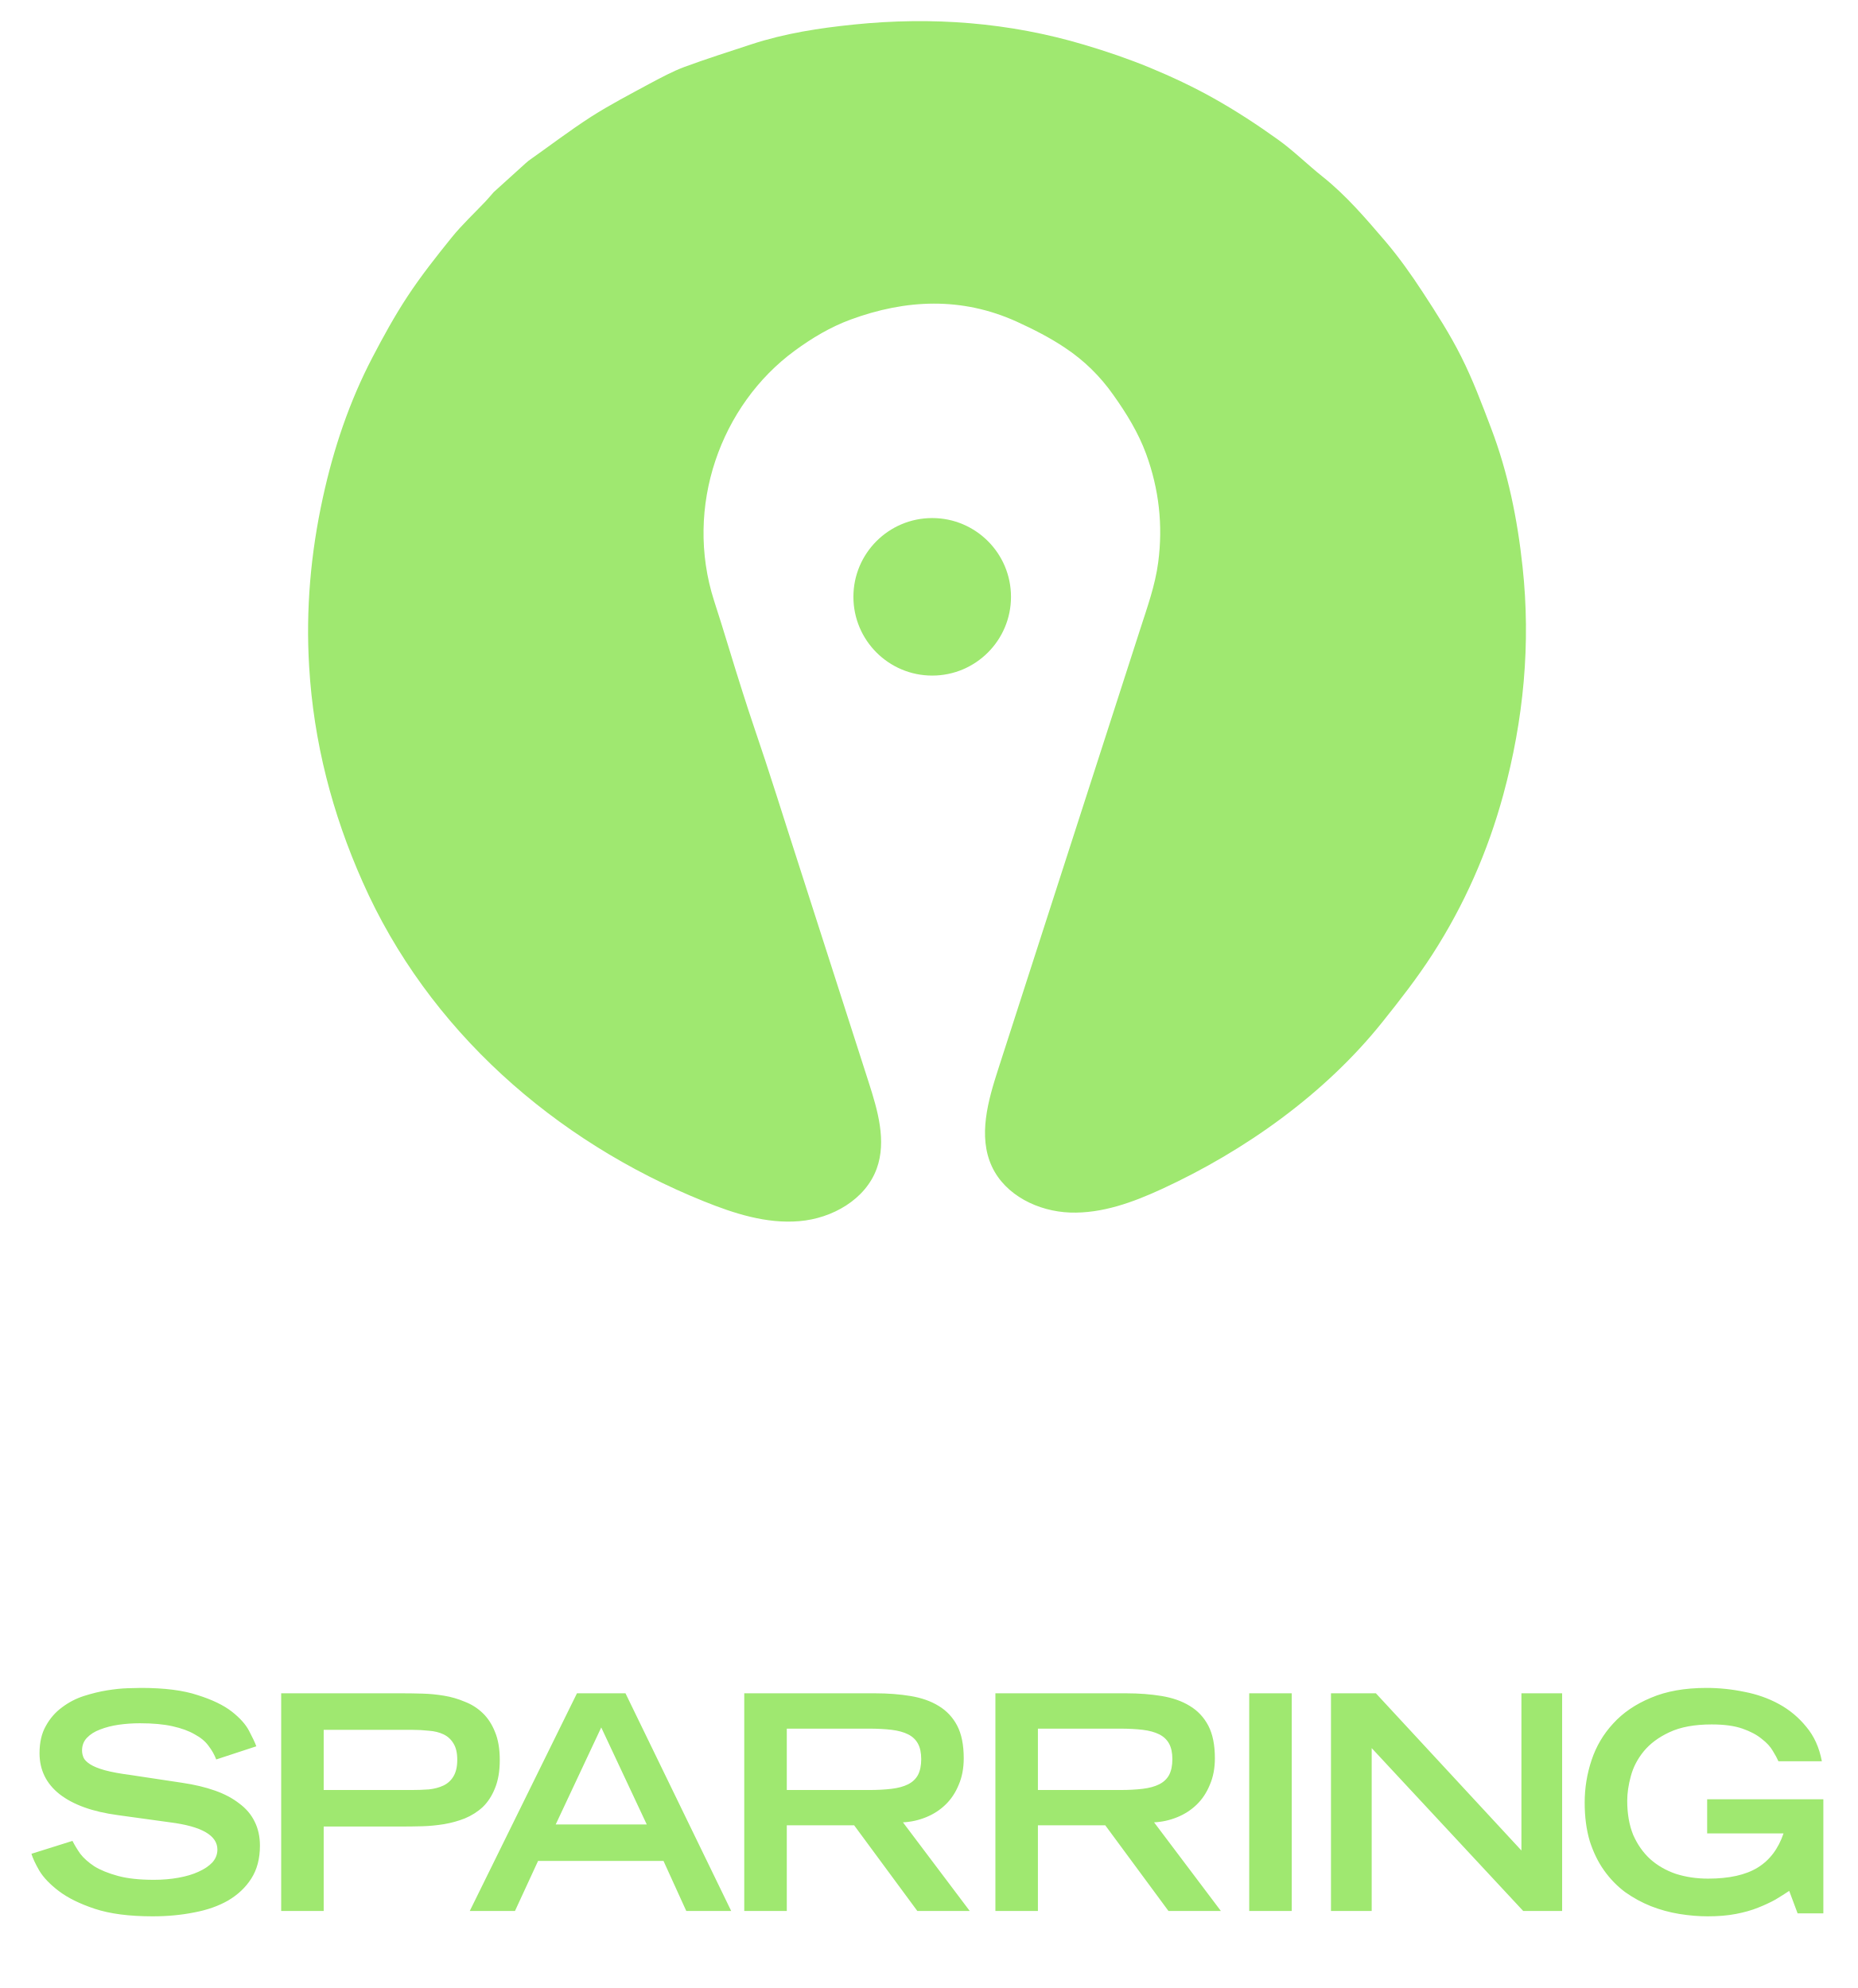
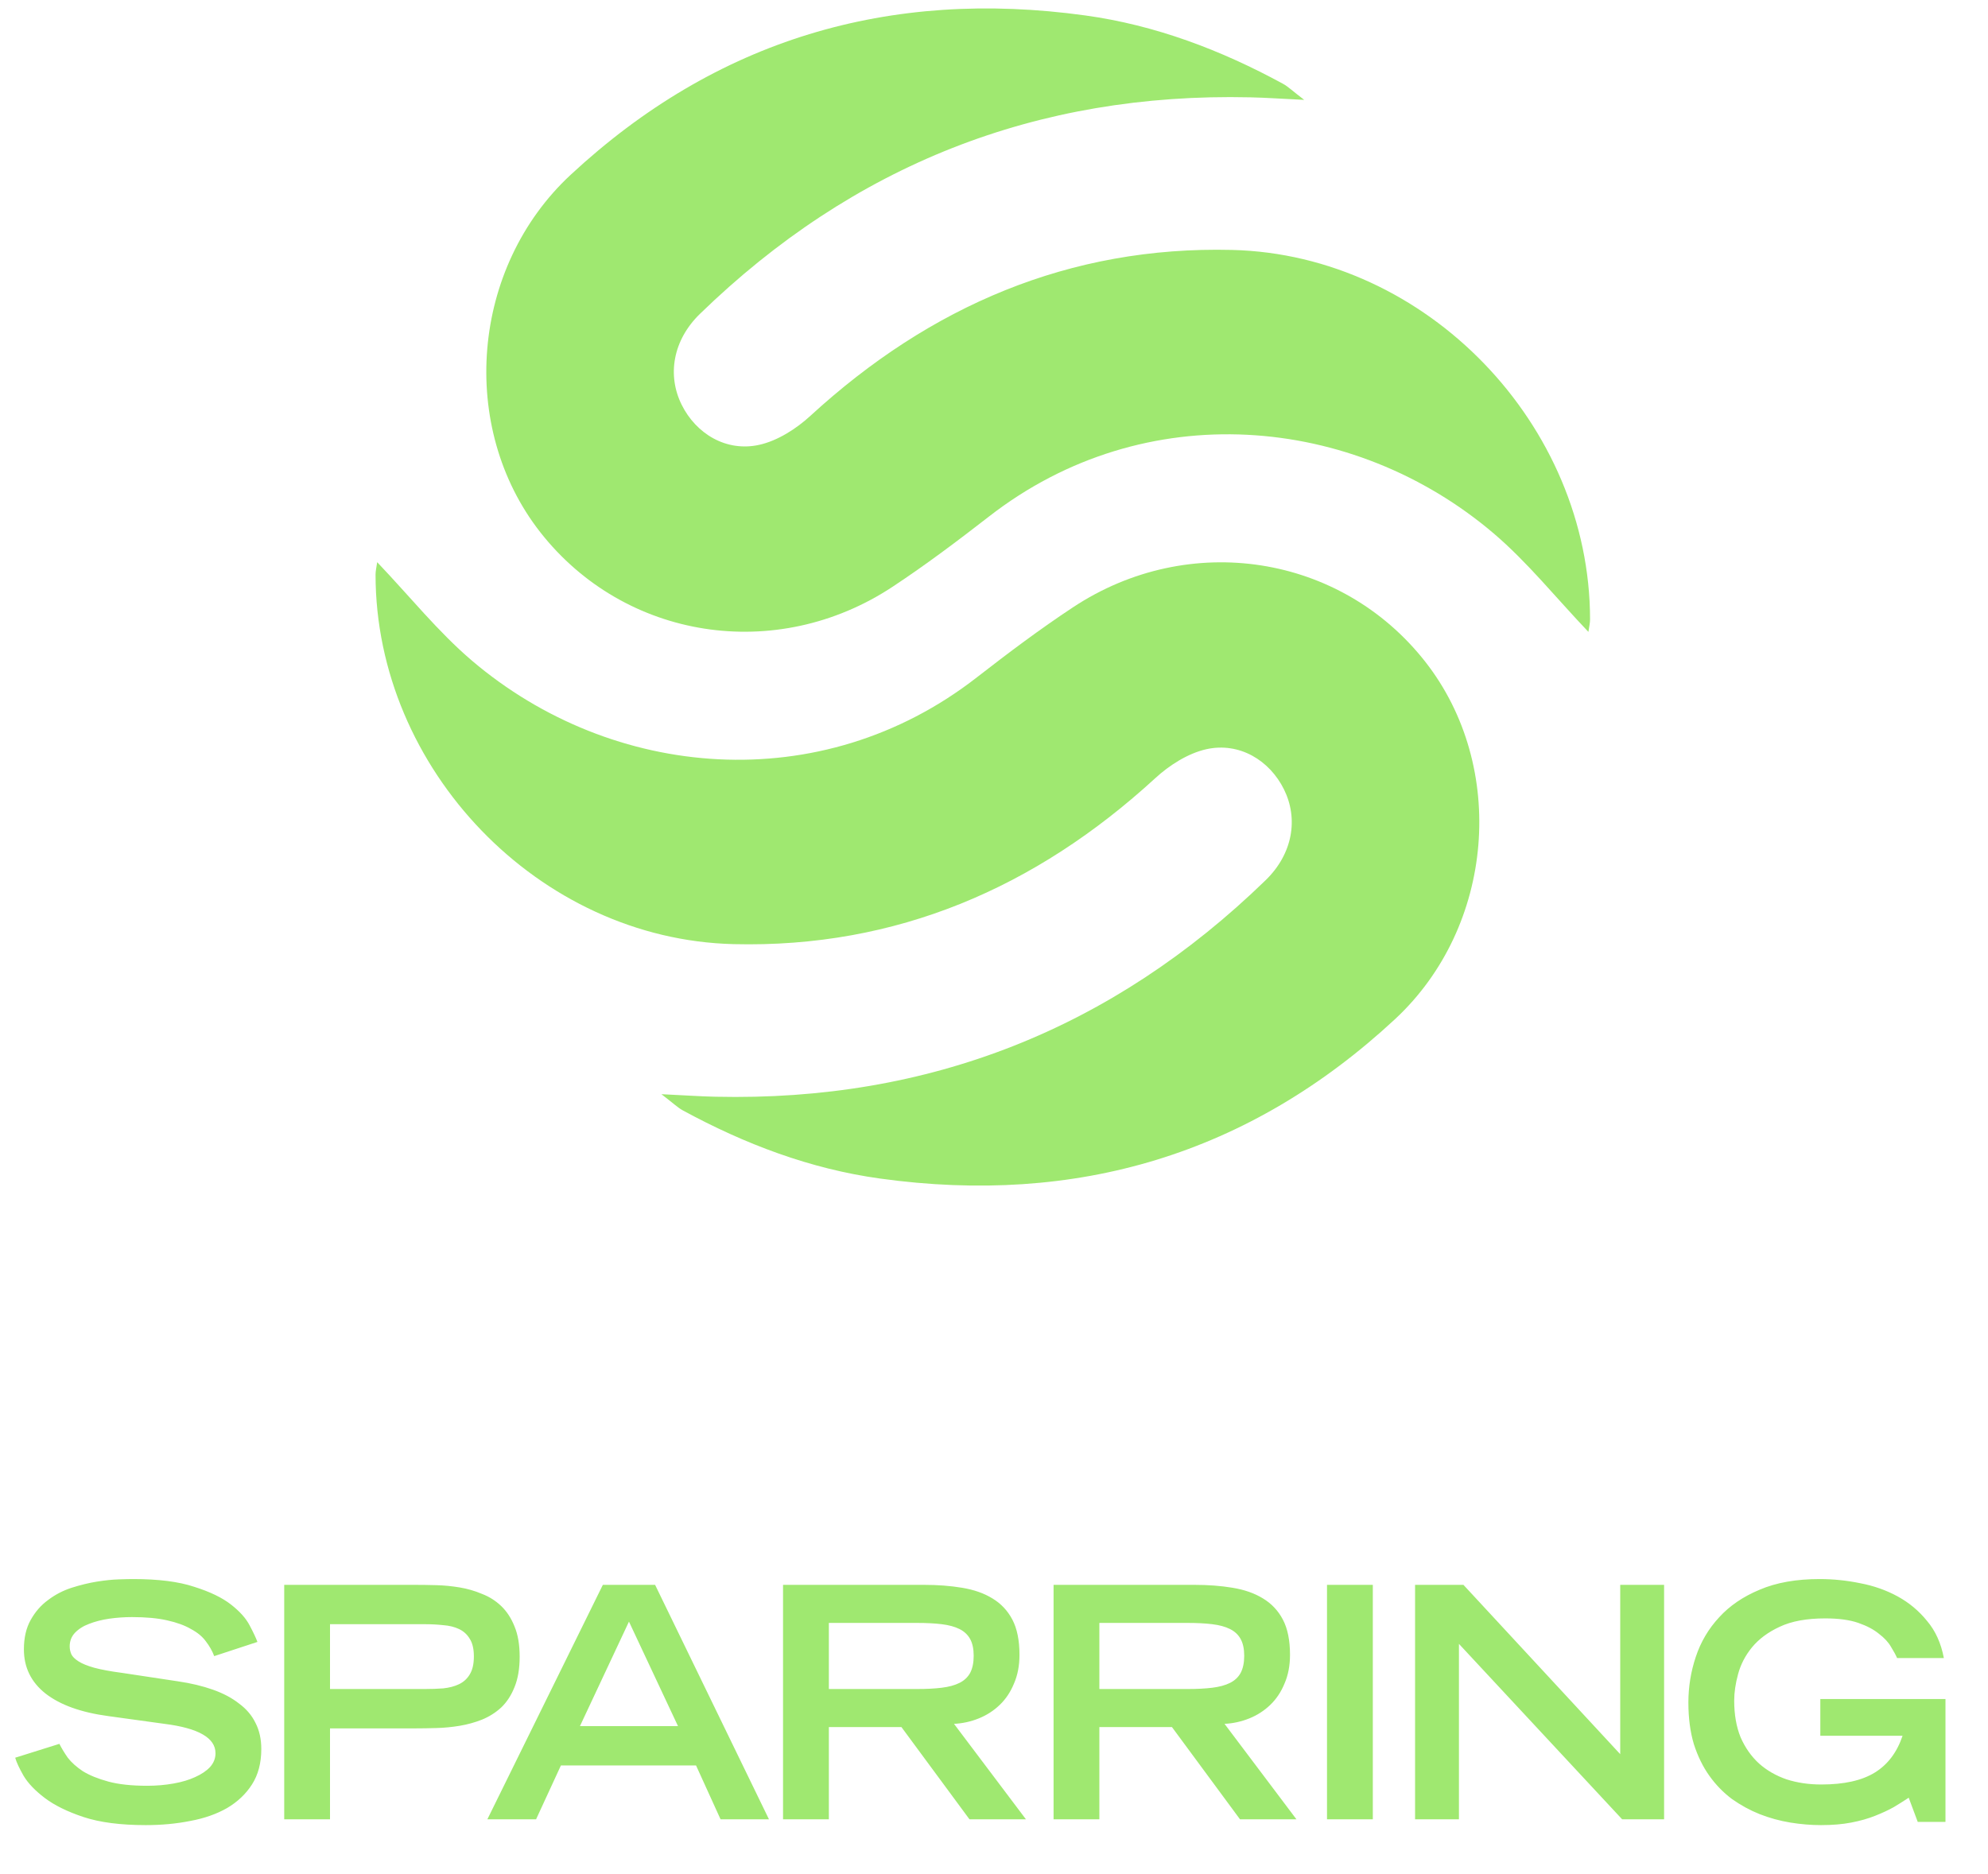
- <svg xmlns="http://www.w3.org/2000/svg" width="71" height="76" viewBox="0 0 71 76" fill="none">
-   <path d="M8.264 67.263C8.195 67.08 8.096 66.905 7.966 66.737C7.844 66.569 7.668 66.424 7.44 66.302C7.218 66.172 6.936 66.069 6.593 65.993C6.257 65.917 5.841 65.879 5.345 65.879C5.071 65.879 4.8 65.898 4.533 65.936C4.273 65.974 4.037 66.035 3.823 66.119C3.617 66.195 3.449 66.302 3.319 66.439C3.197 66.569 3.136 66.729 3.136 66.92C3.136 67.012 3.155 67.103 3.194 67.195C3.232 67.279 3.316 67.363 3.445 67.447C3.575 67.531 3.762 67.607 4.006 67.675C4.258 67.744 4.59 67.805 5.002 67.859L6.97 68.156C7.436 68.225 7.852 68.324 8.218 68.454C8.584 68.583 8.893 68.748 9.145 68.946C9.404 69.137 9.599 69.365 9.729 69.632C9.866 69.9 9.935 70.209 9.935 70.559C9.935 71.055 9.824 71.475 9.603 71.819C9.389 72.154 9.095 72.433 8.721 72.654C8.348 72.868 7.913 73.02 7.417 73.112C6.921 73.211 6.394 73.26 5.837 73.26C4.945 73.26 4.208 73.165 3.628 72.974C3.056 72.784 2.598 72.559 2.255 72.299C1.912 72.04 1.66 71.776 1.5 71.51C1.347 71.242 1.248 71.029 1.202 70.869L2.77 70.376C2.846 70.529 2.946 70.693 3.068 70.869C3.197 71.036 3.377 71.197 3.606 71.349C3.842 71.494 4.143 71.616 4.51 71.716C4.876 71.815 5.334 71.864 5.883 71.864C6.211 71.864 6.524 71.838 6.822 71.784C7.119 71.731 7.375 71.654 7.588 71.555C7.81 71.456 7.985 71.338 8.115 71.201C8.245 71.055 8.309 70.891 8.309 70.708C8.309 70.167 7.707 69.82 6.501 69.667L4.51 69.392C3.541 69.263 2.797 68.995 2.278 68.591C1.767 68.187 1.511 67.664 1.511 67.023C1.511 66.611 1.591 66.264 1.752 65.982C1.912 65.692 2.118 65.455 2.37 65.272C2.621 65.081 2.9 64.936 3.205 64.837C3.518 64.738 3.815 64.665 4.098 64.62C4.388 64.574 4.647 64.547 4.876 64.54C5.112 64.532 5.284 64.528 5.391 64.528C6.284 64.528 7.005 64.62 7.554 64.803C8.111 64.978 8.546 65.188 8.859 65.432C9.172 65.677 9.393 65.924 9.523 66.176C9.652 66.42 9.744 66.615 9.797 66.76L8.264 67.263ZM10.747 64.734H15.382C15.619 64.734 15.874 64.738 16.149 64.746C16.424 64.753 16.698 64.78 16.973 64.826C17.248 64.871 17.511 64.948 17.763 65.055C18.022 65.154 18.251 65.299 18.45 65.49C18.648 65.68 18.804 65.921 18.919 66.21C19.041 66.501 19.102 66.859 19.102 67.286C19.102 67.706 19.041 68.065 18.919 68.362C18.804 68.652 18.648 68.892 18.45 69.083C18.251 69.266 18.022 69.411 17.763 69.518C17.511 69.617 17.248 69.69 16.973 69.736C16.698 69.781 16.424 69.808 16.149 69.816C15.874 69.823 15.619 69.827 15.382 69.827H12.372V73.055H10.747V64.734ZM15.737 68.431C15.966 68.431 16.183 68.423 16.39 68.408C16.603 68.385 16.79 68.335 16.95 68.259C17.11 68.183 17.236 68.068 17.328 67.916C17.427 67.756 17.477 67.542 17.477 67.275C17.477 67.008 17.427 66.798 17.328 66.645C17.236 66.493 17.11 66.378 16.95 66.302C16.79 66.226 16.603 66.18 16.39 66.165C16.183 66.142 15.966 66.13 15.737 66.13H12.372V68.431H15.737ZM24.719 69.747L22.98 66.039L21.24 69.747H24.719ZM22.052 64.734H23.907L27.947 73.055H26.23L25.36 71.143H20.565L19.683 73.055H17.955L22.052 64.734ZM33.207 68.431C33.535 68.431 33.825 68.416 34.077 68.385C34.329 68.355 34.539 68.297 34.707 68.213C34.874 68.129 35 68.011 35.084 67.859C35.168 67.698 35.21 67.496 35.21 67.252C35.21 67.008 35.168 66.809 35.084 66.657C35 66.504 34.874 66.386 34.707 66.302C34.539 66.218 34.329 66.161 34.077 66.13C33.825 66.1 33.535 66.085 33.207 66.085H30.072V68.431H33.207ZM28.446 64.734H33.448C33.936 64.734 34.386 64.769 34.798 64.837C35.218 64.906 35.576 65.032 35.874 65.215C36.179 65.398 36.416 65.65 36.584 65.97C36.751 66.291 36.835 66.707 36.835 67.218C36.835 67.599 36.77 67.939 36.641 68.236C36.519 68.534 36.351 68.786 36.137 68.992C35.924 69.198 35.676 69.358 35.393 69.472C35.111 69.587 34.817 69.652 34.512 69.667L37.064 73.055H35.061L32.647 69.781H30.072V73.055H28.446V64.734ZM42.806 68.431C43.134 68.431 43.424 68.416 43.675 68.385C43.927 68.355 44.137 68.297 44.305 68.213C44.473 68.129 44.599 68.011 44.683 67.859C44.767 67.698 44.809 67.496 44.809 67.252C44.809 67.008 44.767 66.809 44.683 66.657C44.599 66.504 44.473 66.386 44.305 66.302C44.137 66.218 43.927 66.161 43.675 66.13C43.424 66.1 43.134 66.085 42.806 66.085H39.67V68.431H42.806ZM38.045 64.734H43.046C43.534 64.734 43.984 64.769 44.397 64.837C44.816 64.906 45.175 65.032 45.472 65.215C45.778 65.398 46.014 65.65 46.182 65.97C46.35 66.291 46.434 66.707 46.434 67.218C46.434 67.599 46.369 67.939 46.239 68.236C46.117 68.534 45.949 68.786 45.736 68.992C45.522 69.198 45.274 69.358 44.992 69.472C44.709 69.587 44.416 69.652 44.11 69.667L46.663 73.055H44.66L42.245 69.781H39.67V73.055H38.045V64.734ZM47.746 64.734H49.371V73.055H47.746V64.734ZM50.871 64.734H52.588L58.15 70.743V64.734H59.706V73.055H58.218L52.427 66.829V73.055H50.871V64.734ZM69.69 68.786V73.146H68.706L68.385 72.288C68.225 72.394 68.049 72.505 67.859 72.62C67.668 72.726 67.447 72.829 67.195 72.929C66.951 73.028 66.668 73.108 66.348 73.169C66.035 73.23 65.677 73.26 65.272 73.26C64.921 73.26 64.559 73.23 64.185 73.169C63.811 73.108 63.449 73.009 63.098 72.871C62.754 72.734 62.426 72.555 62.114 72.334C61.808 72.105 61.541 71.83 61.312 71.51C61.084 71.189 60.9 70.815 60.763 70.388C60.633 69.953 60.568 69.461 60.568 68.912C60.568 68.355 60.656 67.813 60.832 67.286C61.007 66.76 61.282 66.294 61.656 65.89C62.03 65.478 62.51 65.15 63.098 64.906C63.685 64.654 64.395 64.528 65.227 64.528C65.707 64.528 66.188 64.578 66.668 64.677C67.149 64.769 67.592 64.925 67.996 65.146C68.4 65.367 68.748 65.657 69.038 66.016C69.335 66.367 69.534 66.806 69.633 67.332H67.973C67.927 67.225 67.855 67.092 67.756 66.932C67.664 66.771 67.523 66.619 67.332 66.474C67.149 66.321 66.905 66.192 66.6 66.085C66.295 65.978 65.902 65.924 65.421 65.924C64.765 65.924 64.227 66.024 63.807 66.222C63.395 66.413 63.067 66.657 62.823 66.954C62.587 67.244 62.422 67.561 62.331 67.904C62.239 68.24 62.194 68.553 62.194 68.843C62.194 69.339 62.27 69.774 62.422 70.147C62.583 70.514 62.8 70.823 63.075 71.075C63.349 71.319 63.674 71.506 64.048 71.635C64.429 71.757 64.841 71.819 65.284 71.819C66.092 71.819 66.726 71.677 67.183 71.395C67.641 71.113 67.969 70.678 68.168 70.09H65.249V68.786H69.69Z" fill="#9FE870" />
-   <path d="M52.956 9.232C53.471 9.839 53.936 10.493 54.373 11.163C54.899 11.968 55.422 12.781 55.851 13.64C56.293 14.518 56.641 15.447 56.989 16.364C57.639 18.071 57.999 19.852 58.193 21.663C58.514 24.612 58.235 27.511 57.458 30.378C56.865 32.557 55.964 34.601 54.741 36.497C54.164 37.391 53.506 38.235 52.84 39.067C50.646 41.815 47.585 43.99 44.411 45.453C43.304 45.964 42.12 46.397 40.901 46.355C39.682 46.312 38.42 45.697 37.909 44.59C37.375 43.433 37.762 42.082 38.153 40.871C39.96 35.267 41.768 29.659 43.579 24.055C43.85 23.211 44.152 22.383 44.268 21.496C44.454 20.08 44.299 18.702 43.807 17.355C43.505 16.535 43.056 15.807 42.553 15.099C42.05 14.383 41.435 13.779 40.711 13.299C40.131 12.908 39.496 12.587 38.853 12.293C36.756 11.345 34.627 11.438 32.506 12.219C31.74 12.502 31.039 12.92 30.374 13.408C27.545 15.482 26.14 19.375 27.293 22.967C27.672 24.128 28.009 25.297 28.381 26.454C28.659 27.336 28.965 28.215 29.255 29.093C29.549 29.988 29.832 30.878 30.118 31.776C31.144 34.976 32.173 38.177 33.203 41.378C33.547 42.45 33.892 43.618 33.509 44.675C33.079 45.859 31.806 46.579 30.552 46.684C29.298 46.792 28.059 46.393 26.891 45.921C21.201 43.626 16.36 39.369 13.86 33.715C12.695 31.094 11.986 28.358 11.816 25.483C11.684 23.304 11.874 21.152 12.342 19.015C12.749 17.15 13.352 15.354 14.235 13.663C14.653 12.862 15.09 12.065 15.589 11.31C16.1 10.536 16.681 9.8 17.265 9.077C17.66 8.589 18.121 8.16 18.554 7.703C18.663 7.587 18.763 7.467 18.868 7.347C19.278 6.979 19.68 6.608 20.091 6.24C20.11 6.221 20.137 6.205 20.16 6.182L20.199 6.147C20.996 5.586 21.77 4.994 22.587 4.467C23.314 4.003 24.081 3.604 24.839 3.194C25.269 2.966 25.702 2.73 26.159 2.559C27.007 2.246 27.866 1.975 28.725 1.692C29.998 1.274 31.314 1.073 32.638 0.938C35.622 0.632 38.563 0.853 41.443 1.712C42.29 1.963 43.13 2.25 43.947 2.586C44.786 2.935 45.615 3.322 46.404 3.767C47.244 4.239 48.061 4.773 48.842 5.334C49.438 5.76 49.961 6.282 50.538 6.743C51.455 7.471 52.202 8.353 52.956 9.232Z" fill="#9FE870" />
-   <path d="M20.198 6.147C20.198 6.147 20.172 6.17 20.16 6.181C20.172 6.17 20.187 6.158 20.198 6.147Z" fill="#9FE870" />
-   <path d="M17.292 39.145C17.292 39.145 17.319 39.175 17.331 39.187C17.319 39.171 17.304 39.156 17.292 39.145Z" fill="#9FE870" />
-   <path d="M17.42 39.288C17.42 39.288 17.447 39.318 17.458 39.33C17.447 39.314 17.432 39.299 17.42 39.288Z" fill="#9FE870" />
-   <path d="M18.066 40.004C18.066 40.004 18.093 40.03 18.105 40.046C18.093 40.03 18.078 40.019 18.066 40.004Z" fill="#9FE870" />
-   <path d="M50.139 41.783C50.139 41.783 50.165 41.76 50.176 41.749C50.165 41.76 50.15 41.772 50.139 41.783Z" fill="#9FE870" />
-   <path d="M35.63 25.827C37.292 25.827 38.641 24.479 38.641 22.816C38.641 21.153 37.292 19.805 35.63 19.805C33.967 19.805 32.618 21.153 32.618 22.816C32.618 24.479 33.967 25.827 35.63 25.827Z" fill="#9FE870" />
+ <svg xmlns="http://www.w3.org/2000/svg" width="87" height="82" viewBox="0 0 87 82" fill="none">
+   <path d="M16.435 25.154C16.435 24.994 16.473 24.838 16.507 24.606C17.938 26.109 19.174 27.655 20.652 28.915C26.779 34.131 35.921 34.969 42.75 29.647C44.122 28.581 45.508 27.538 46.953 26.584C52.047 23.215 58.688 24.262 62.377 28.968C65.973 33.564 65.406 40.558 61.053 44.605C54.669 50.538 47.098 52.773 38.519 51.585C35.46 51.164 32.586 50.073 29.871 48.595C29.643 48.468 29.454 48.279 28.945 47.892C29.973 47.94 30.637 47.989 31.306 48.003C40.656 48.216 48.683 45.037 55.387 38.526C56.579 37.368 56.826 35.836 56.191 34.552C55.561 33.277 54.238 32.473 52.794 32.792C51.989 32.972 51.17 33.495 50.55 34.067C45.324 38.861 39.217 41.498 32.106 41.324C23.56 41.115 16.44 33.646 16.435 25.154Z" fill="#9FE870" />
+   <path d="M69.585 27.109C69.585 27.269 69.547 27.424 69.513 27.657C68.082 26.154 66.847 24.608 65.368 23.348C59.241 18.132 50.099 17.294 43.27 22.616C41.898 23.682 40.512 24.724 39.067 25.679C33.973 29.048 27.332 28.001 23.643 23.294C20.047 18.699 20.614 11.704 24.967 7.657C31.35 1.724 38.922 -0.51 47.501 0.677C50.56 1.099 53.434 2.19 56.149 3.668C56.377 3.794 56.566 3.983 57.075 4.371C56.047 4.322 55.383 4.274 54.714 4.26C45.364 4.046 37.337 7.226 30.633 13.736C29.441 14.895 29.194 16.426 29.829 17.711C30.459 18.985 31.782 19.79 33.226 19.47C34.031 19.291 34.85 18.767 35.471 18.195C40.696 13.402 46.803 10.765 53.914 10.939C62.46 11.148 69.58 18.617 69.585 27.11V27.109Z" fill="#9FE870" />
+   <path d="M9.374 72.487C9.29 72.262 9.167 72.045 9.007 71.838C8.857 71.631 8.64 71.452 8.358 71.302C8.085 71.142 7.737 71.015 7.313 70.921C6.899 70.826 6.386 70.779 5.775 70.779C5.436 70.779 5.102 70.803 4.772 70.85C4.453 70.897 4.161 70.972 3.897 71.076C3.643 71.17 3.436 71.302 3.276 71.471C3.126 71.631 3.05 71.829 3.05 72.064C3.05 72.177 3.074 72.29 3.121 72.403C3.168 72.506 3.271 72.61 3.431 72.713C3.591 72.817 3.822 72.911 4.123 72.996C4.434 73.08 4.843 73.156 5.351 73.222L7.779 73.589C8.353 73.673 8.866 73.796 9.318 73.956C9.77 74.116 10.151 74.318 10.461 74.563C10.781 74.798 11.021 75.08 11.181 75.41C11.351 75.739 11.435 76.12 11.435 76.553C11.435 77.165 11.299 77.682 11.026 78.106C10.762 78.52 10.4 78.863 9.939 79.136C9.478 79.4 8.941 79.588 8.33 79.701C7.718 79.823 7.069 79.884 6.382 79.884C5.281 79.884 4.373 79.767 3.657 79.531C2.951 79.296 2.387 79.019 1.963 78.699C1.54 78.379 1.229 78.054 1.032 77.725C0.843 77.395 0.721 77.132 0.665 76.934L2.599 76.327C2.693 76.515 2.815 76.718 2.966 76.934C3.126 77.141 3.347 77.339 3.629 77.527C3.921 77.706 4.293 77.856 4.744 77.979C5.196 78.101 5.761 78.162 6.438 78.162C6.843 78.162 7.229 78.129 7.596 78.063C7.963 77.998 8.278 77.903 8.541 77.781C8.814 77.659 9.031 77.513 9.191 77.344C9.351 77.165 9.431 76.962 9.431 76.737C9.431 76.068 8.687 75.64 7.2 75.452L4.744 75.113C3.549 74.953 2.632 74.624 1.992 74.125C1.361 73.626 1.046 72.982 1.046 72.191C1.046 71.683 1.145 71.255 1.342 70.906C1.54 70.549 1.794 70.257 2.105 70.031C2.415 69.796 2.759 69.617 3.135 69.495C3.521 69.373 3.888 69.283 4.236 69.227C4.594 69.17 4.914 69.137 5.196 69.128C5.488 69.118 5.699 69.114 5.831 69.114C6.932 69.114 7.822 69.227 8.499 69.453C9.186 69.669 9.723 69.928 10.108 70.229C10.494 70.53 10.767 70.836 10.927 71.147C11.087 71.448 11.2 71.688 11.266 71.866L9.374 72.487ZM12.438 69.368H18.155C18.447 69.368 18.762 69.373 19.101 69.382C19.439 69.391 19.778 69.424 20.117 69.481C20.456 69.537 20.78 69.631 21.091 69.763C21.411 69.885 21.693 70.064 21.938 70.299C22.183 70.535 22.375 70.831 22.517 71.189C22.667 71.546 22.742 71.989 22.742 72.516C22.742 73.033 22.667 73.476 22.517 73.843C22.375 74.2 22.183 74.497 21.938 74.732C21.693 74.958 21.411 75.137 21.091 75.268C20.78 75.391 20.456 75.48 20.117 75.537C19.778 75.593 19.439 75.626 19.101 75.635C18.762 75.645 18.447 75.65 18.155 75.65H14.442V79.63H12.438V69.368ZM18.592 73.927C18.875 73.927 19.143 73.918 19.397 73.899C19.66 73.871 19.891 73.81 20.089 73.716C20.286 73.621 20.442 73.48 20.555 73.292C20.677 73.094 20.738 72.831 20.738 72.502C20.738 72.172 20.677 71.913 20.555 71.725C20.442 71.537 20.286 71.396 20.089 71.302C19.891 71.208 19.66 71.151 19.397 71.132C19.143 71.104 18.875 71.09 18.592 71.09H14.442V73.927H18.592ZM29.671 75.551L27.525 70.977L25.38 75.551H29.671ZM26.382 69.368H28.669L33.652 79.63H31.534L30.461 77.273H24.547L23.46 79.63H21.328L26.382 69.368ZM40.141 73.927C40.545 73.927 40.903 73.909 41.213 73.871C41.524 73.833 41.783 73.763 41.99 73.659C42.197 73.556 42.352 73.41 42.456 73.222C42.559 73.024 42.611 72.775 42.611 72.473C42.611 72.172 42.559 71.928 42.456 71.739C42.352 71.551 42.197 71.405 41.99 71.302C41.783 71.198 41.524 71.128 41.213 71.09C40.903 71.052 40.545 71.034 40.141 71.034H36.273V73.927H40.141ZM34.268 69.368H40.437C41.039 69.368 41.594 69.41 42.103 69.495C42.62 69.58 43.063 69.735 43.43 69.961C43.806 70.187 44.098 70.497 44.305 70.892C44.512 71.288 44.615 71.8 44.615 72.431C44.615 72.902 44.535 73.32 44.375 73.687C44.225 74.054 44.018 74.365 43.754 74.619C43.491 74.873 43.185 75.071 42.837 75.212C42.489 75.353 42.126 75.433 41.75 75.452L44.898 79.63H42.427L39.449 75.593H36.273V79.63H34.268V69.368ZM51.979 73.927C52.384 73.927 52.742 73.909 53.052 73.871C53.363 73.833 53.622 73.763 53.829 73.659C54.036 73.556 54.191 73.41 54.294 73.222C54.398 73.024 54.45 72.775 54.45 72.473C54.45 72.172 54.398 71.928 54.294 71.739C54.191 71.551 54.036 71.405 53.829 71.302C53.622 71.198 53.363 71.128 53.052 71.09C52.742 71.052 52.384 71.034 51.979 71.034H48.111V73.927H51.979ZM46.107 69.368H52.276C52.878 69.368 53.433 69.41 53.941 69.495C54.459 69.58 54.901 69.735 55.269 69.961C55.645 70.187 55.937 70.497 56.144 70.892C56.351 71.288 56.454 71.8 56.454 72.431C56.454 72.902 56.374 73.32 56.214 73.687C56.064 74.054 55.857 74.365 55.593 74.619C55.33 74.873 55.024 75.071 54.676 75.212C54.327 75.353 53.965 75.433 53.589 75.452L56.736 79.63H54.266L51.288 75.593H48.111V79.63H46.107V69.368ZM58.073 69.368H60.078V79.63H58.073V69.368ZM61.927 69.368H64.044L70.905 76.779V69.368H72.825V79.63H70.99L63.847 71.951V79.63H61.927V69.368ZM85.139 74.365V79.743H83.925L83.53 78.684C83.332 78.816 83.116 78.953 82.88 79.094C82.645 79.226 82.372 79.353 82.062 79.475C81.76 79.597 81.412 79.696 81.017 79.772C80.631 79.847 80.189 79.884 79.69 79.884C79.257 79.884 78.81 79.847 78.349 79.772C77.888 79.696 77.441 79.574 77.008 79.404C76.585 79.235 76.18 79.014 75.794 78.741C75.418 78.459 75.088 78.12 74.806 77.725C74.523 77.329 74.298 76.868 74.128 76.341C73.968 75.805 73.888 75.198 73.888 74.52C73.888 73.833 73.996 73.165 74.213 72.516C74.429 71.866 74.768 71.292 75.229 70.794C75.691 70.285 76.283 69.881 77.008 69.58C77.733 69.269 78.608 69.114 79.634 69.114C80.227 69.114 80.819 69.175 81.412 69.297C82.005 69.41 82.551 69.603 83.05 69.876C83.549 70.149 83.977 70.507 84.334 70.949C84.701 71.382 84.946 71.923 85.068 72.572H83.022C82.965 72.44 82.876 72.276 82.753 72.078C82.64 71.88 82.466 71.692 82.231 71.513C82.005 71.325 81.704 71.165 81.328 71.034C80.951 70.902 80.466 70.836 79.874 70.836C79.064 70.836 78.401 70.958 77.883 71.203C77.375 71.438 76.97 71.739 76.669 72.106C76.377 72.464 76.175 72.855 76.062 73.278C75.949 73.692 75.893 74.078 75.893 74.436C75.893 75.047 75.987 75.584 76.175 76.045C76.373 76.496 76.641 76.878 76.98 77.188C77.319 77.489 77.719 77.72 78.18 77.88C78.65 78.031 79.158 78.106 79.704 78.106C80.702 78.106 81.483 77.932 82.047 77.583C82.612 77.235 83.017 76.699 83.261 75.974H79.662V74.365H85.139Z" fill="#9FE870" />
</svg>
